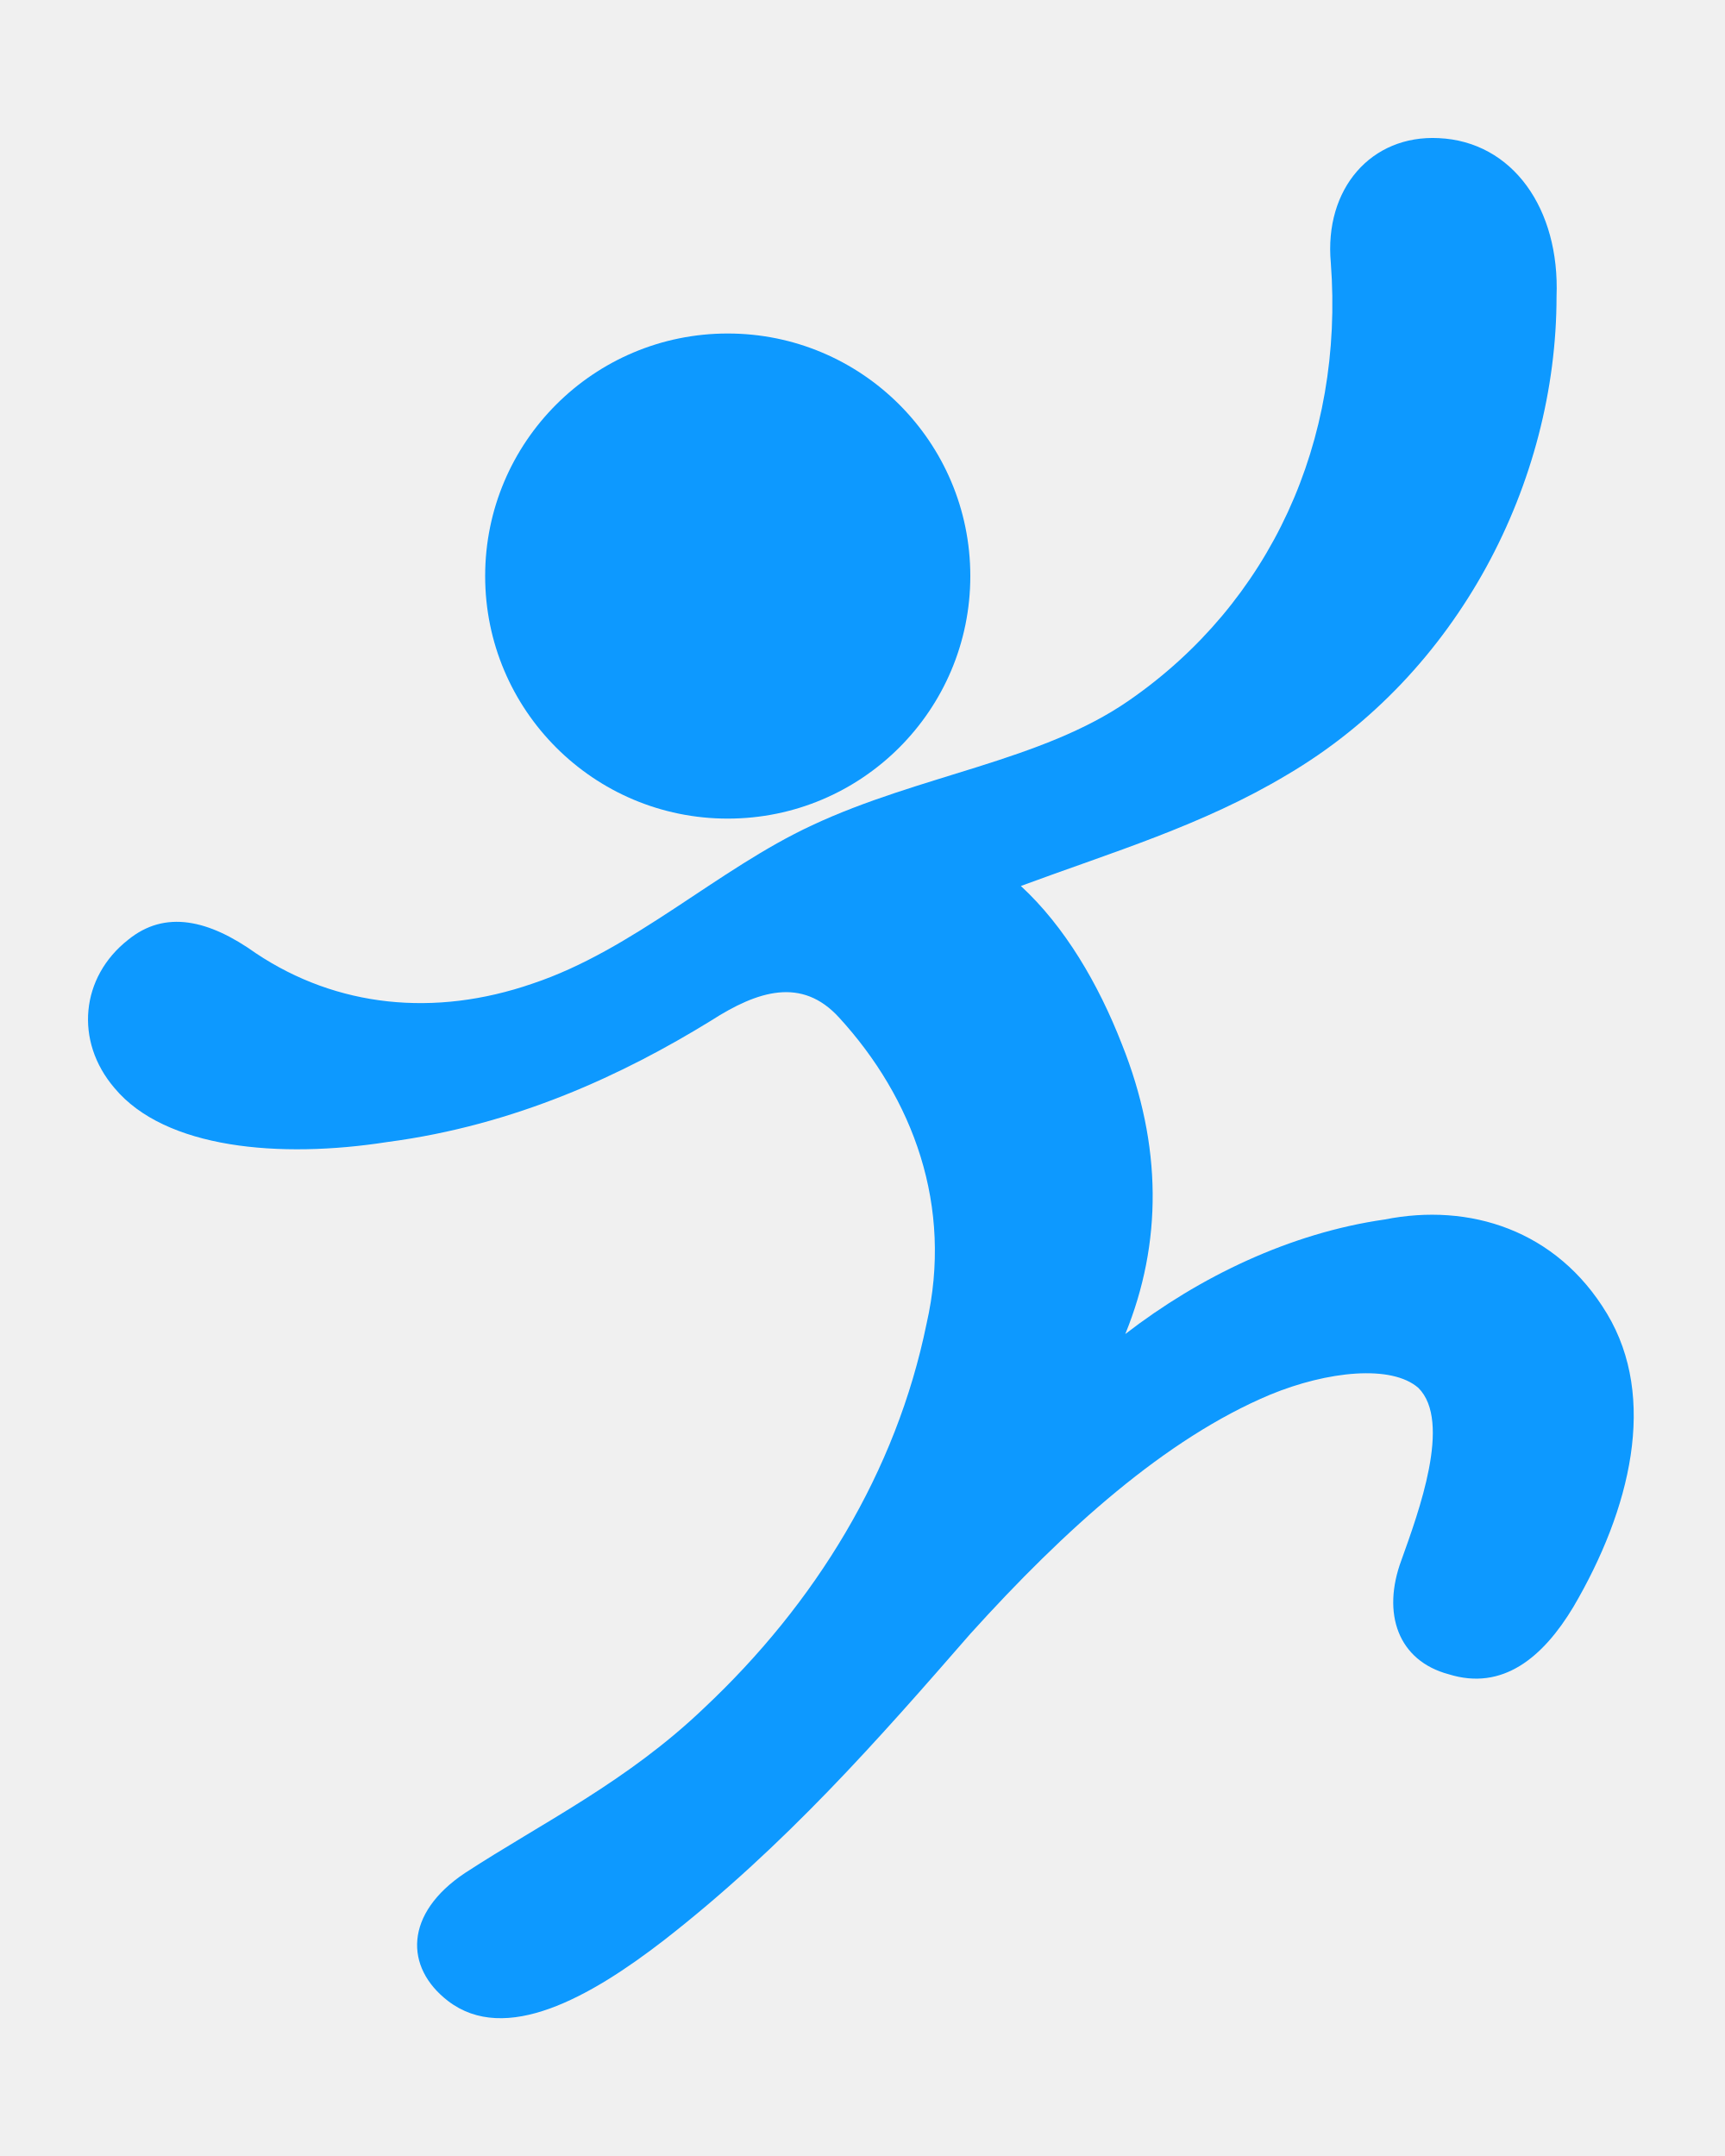
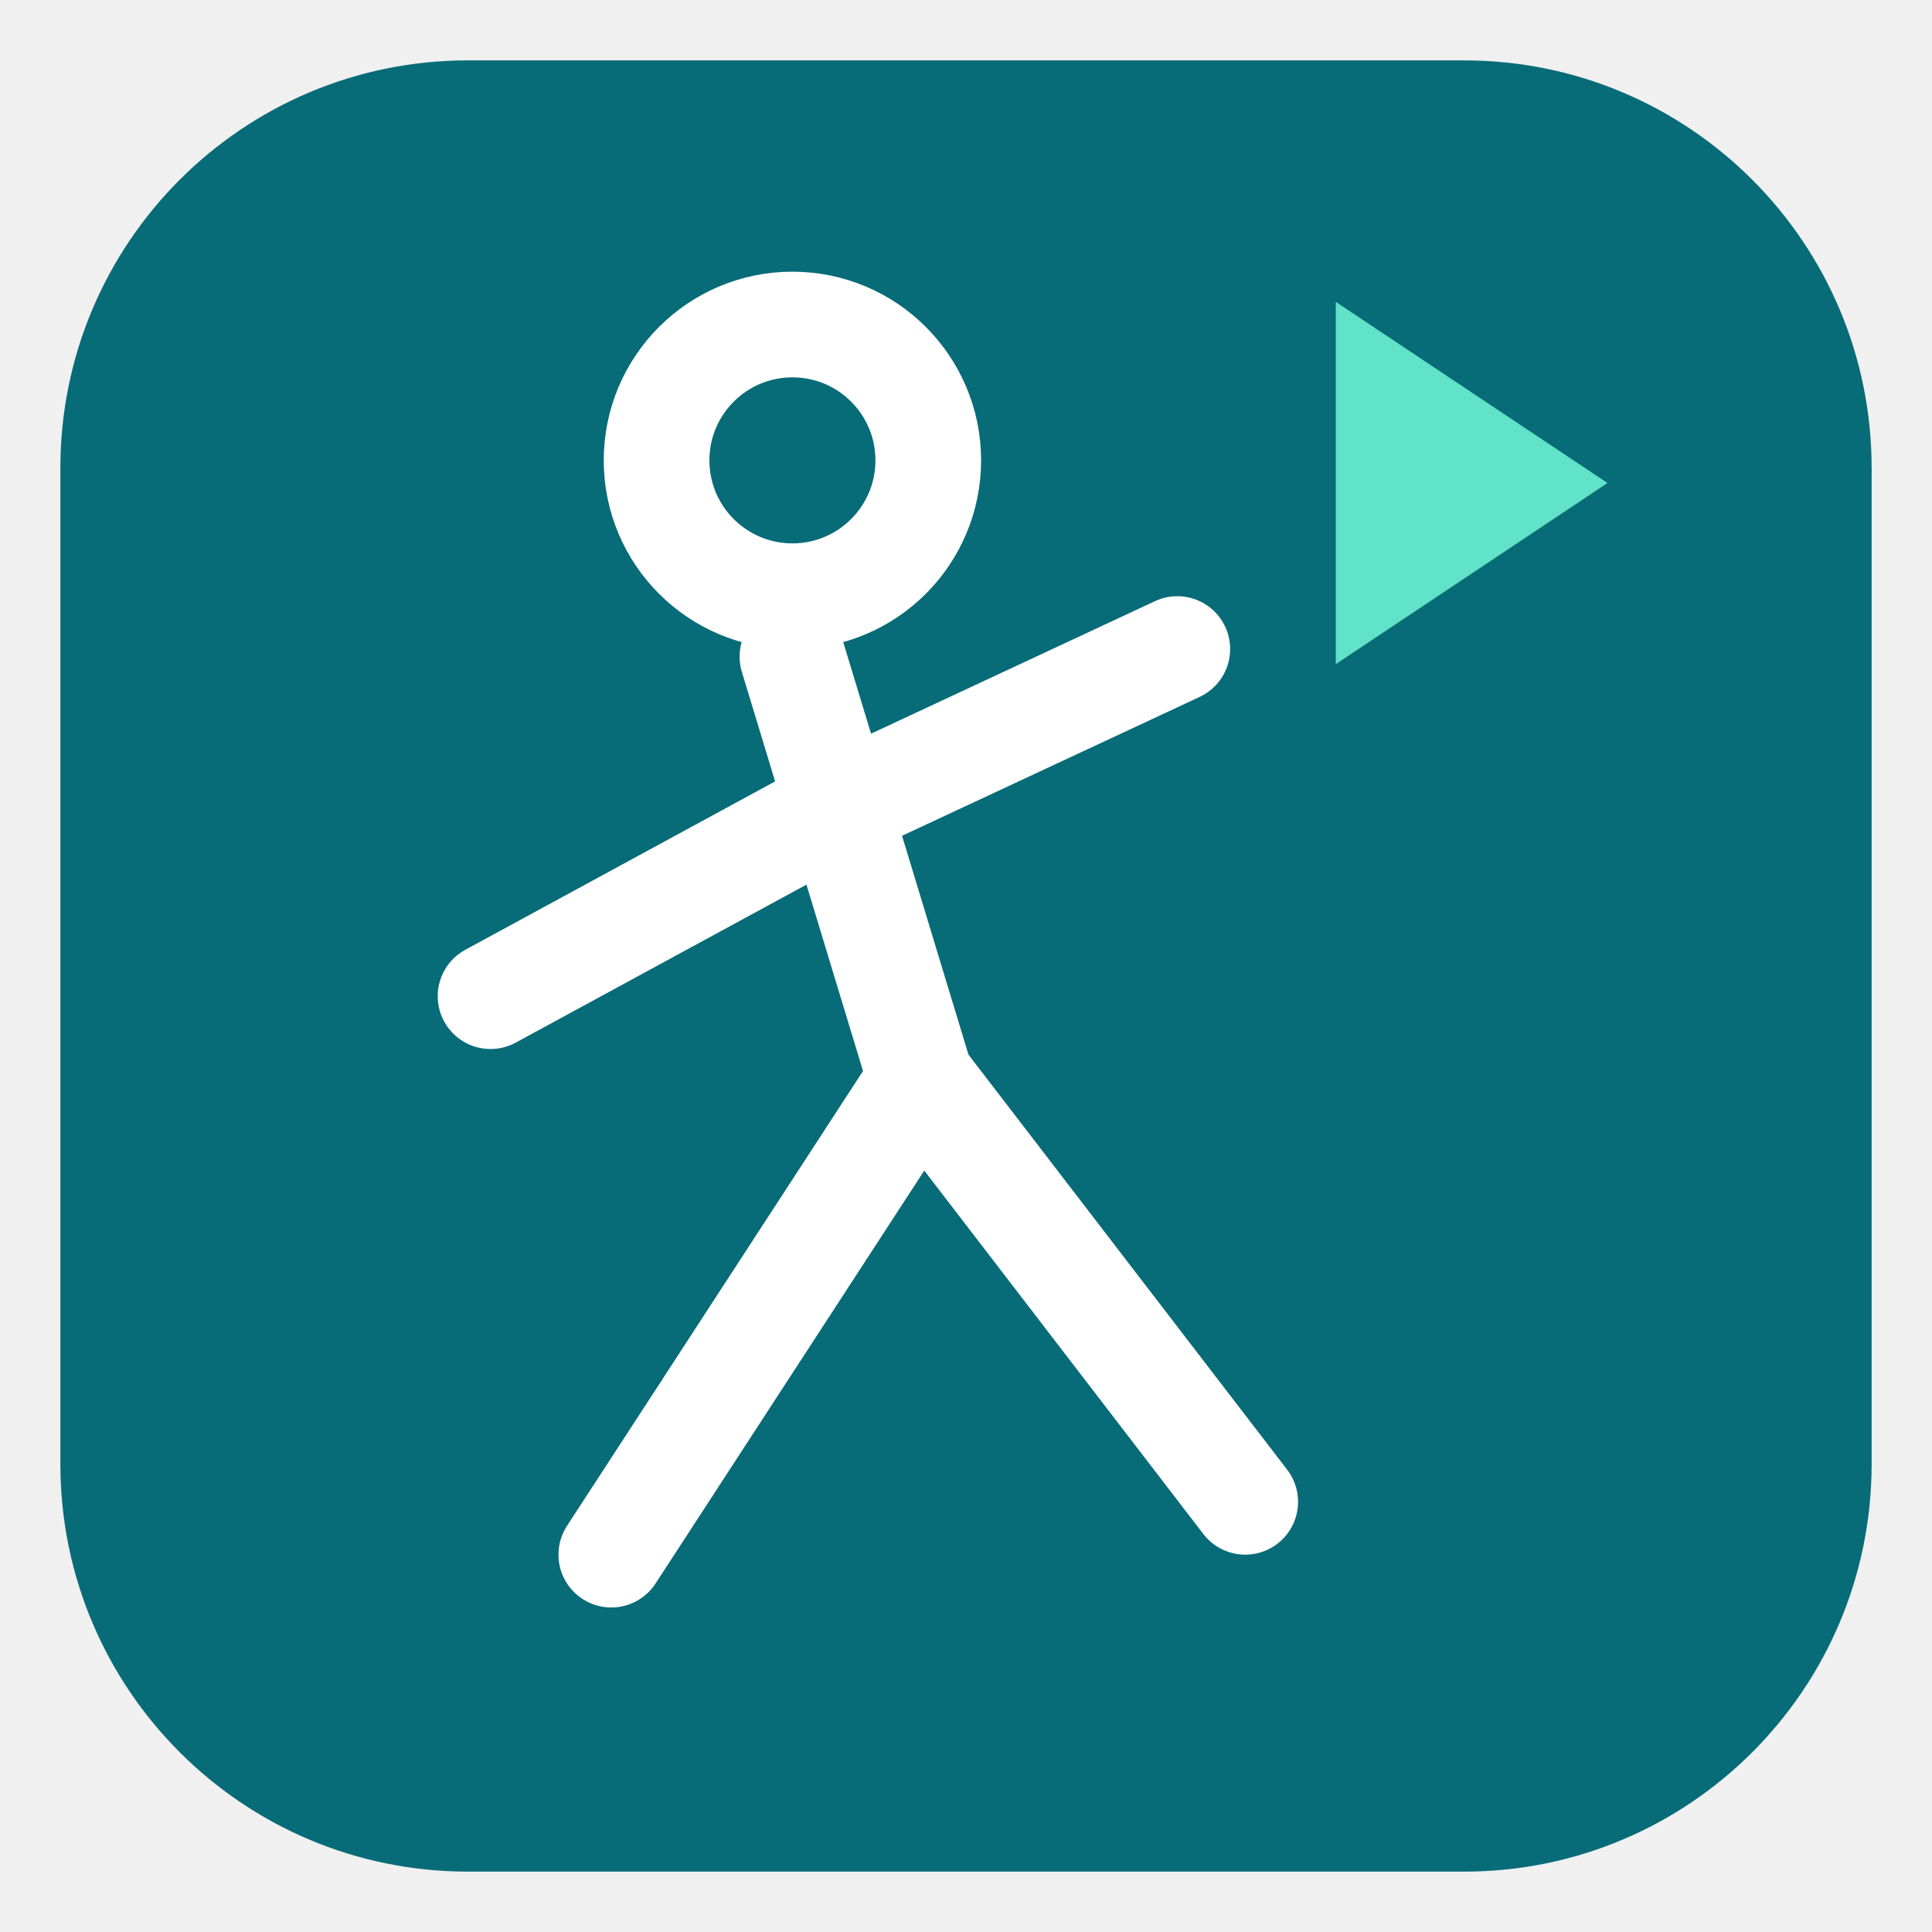
- <svg xmlns="http://www.w3.org/2000/svg" width="512" height="640" viewBox="0 0 512 640" role="img" aria-label="StykAnimate">
-   <g fill="#0D99FF" transform="translate(-365 -72)">
-     <circle cx="581" cy="243" r="72" />
-     <path d="M 792 113 C 772 112 758 128 760 150 C 764 203 742 251 700 280 C 674 298 638 302 606 317 C 578 330 553 354 523 364 C 494 374 465 371 441 355 C 427 345 414 342 403 351 C 389 362 387 381 399 395 C 414 413 448 416 480 411 C 518 406 550 391 576 375 C 590 366 603 362 614 374 C 636 398 648 430 640 465 C 631 509 607 548 574 579 C 551 601 526 613 503 628 C 485 640 485 656 498 666 C 515 679 540 665 562 648 C 598 620 626 588 653 557 C 681 526 711 499 742 486 C 759 479 778 477 786 484 C 796 494 786 521 781 535 C 775 551 780 565 795 569 C 811 574 823 564 832 549 C 849 520 857 487 842 462 C 827 437 801 429 776 434 C 748 438 721 451 699 468 C 710 441 710 412 698 382 C 691 364 681 347 668 335 C 695 325 722 317 747 302 C 798 272 827 215 827 160 C 828 134 814 114 792 113 Z" />
+ <svg xmlns="http://www.w3.org/2000/svg" viewBox="0 0 256 256">
+   <rect x="8" y="8" width="240" height="240" rx="54" fill="#086b78" />
+   <g fill="none" stroke="#fff" stroke-width="14" stroke-linecap="round" stroke-linejoin="round">
+     <circle cx="105" cy="61" r="18" />
+     <path d="m105 87 17 56-41 63m41-63 43 56M111 107l-46 25m46-25 45-21" />
  </g>
+   <path d="m177 40 36 24-36 24z" fill="#61e3ca" />
</svg>
